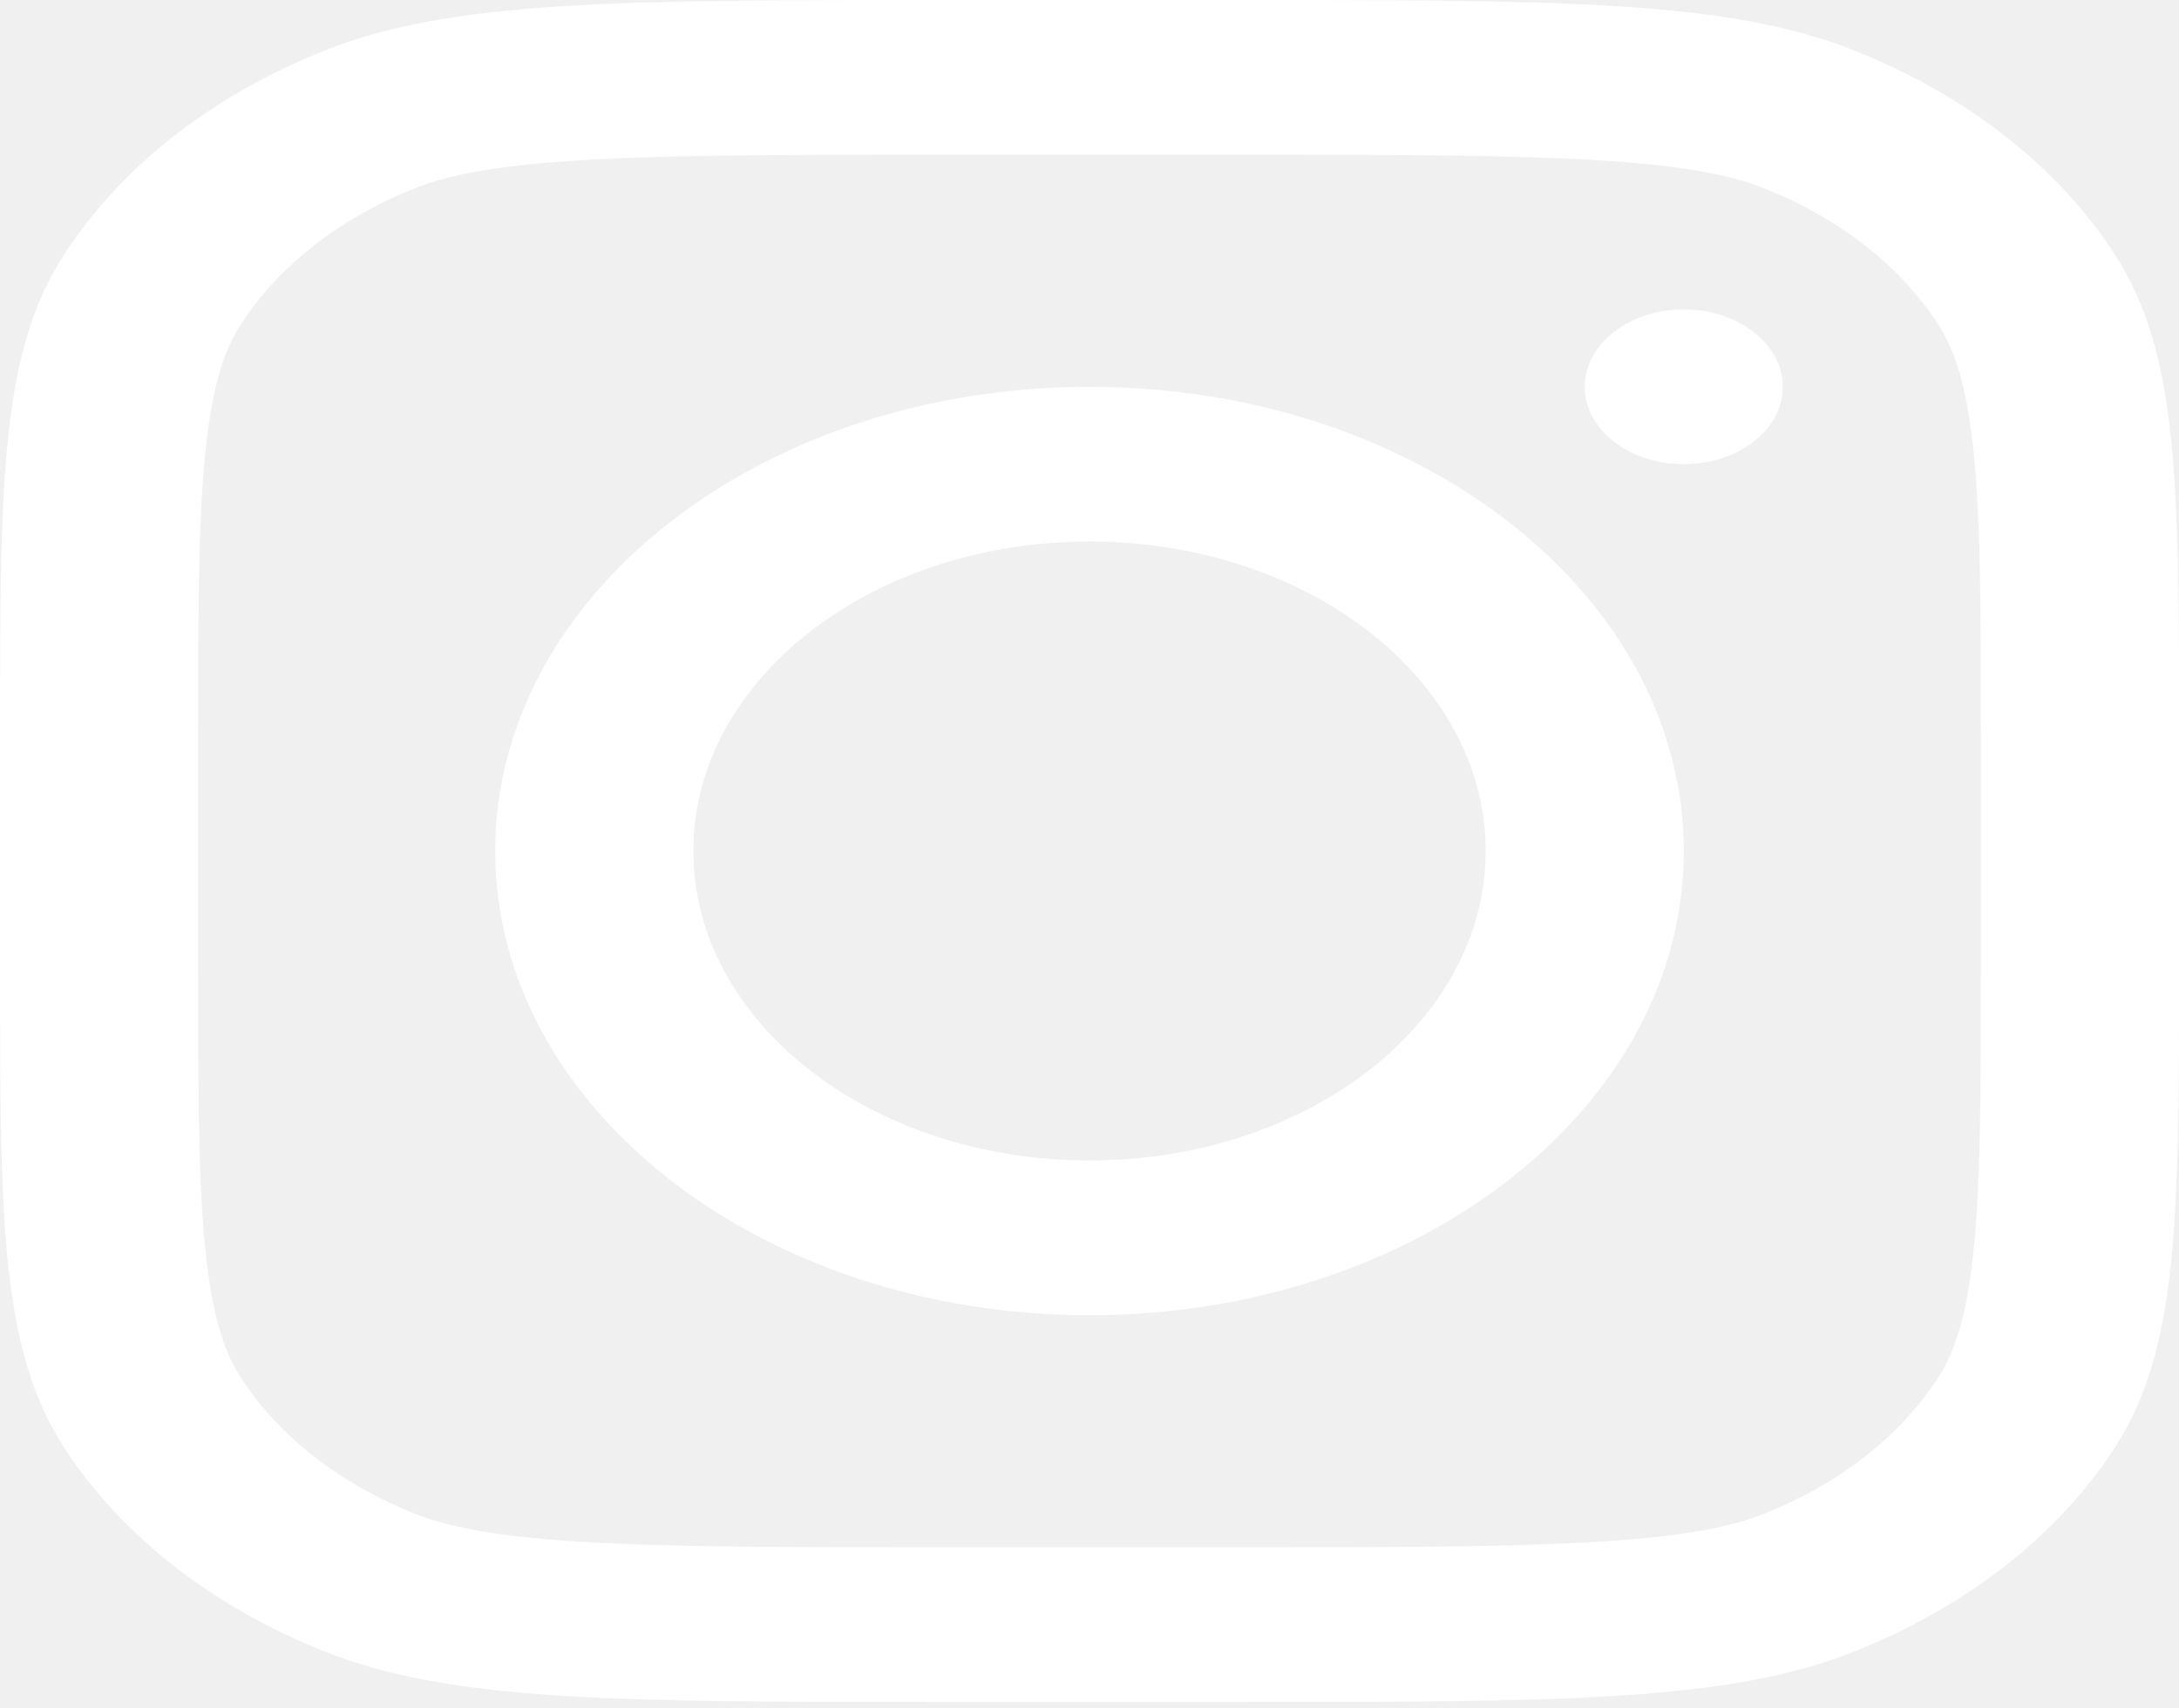
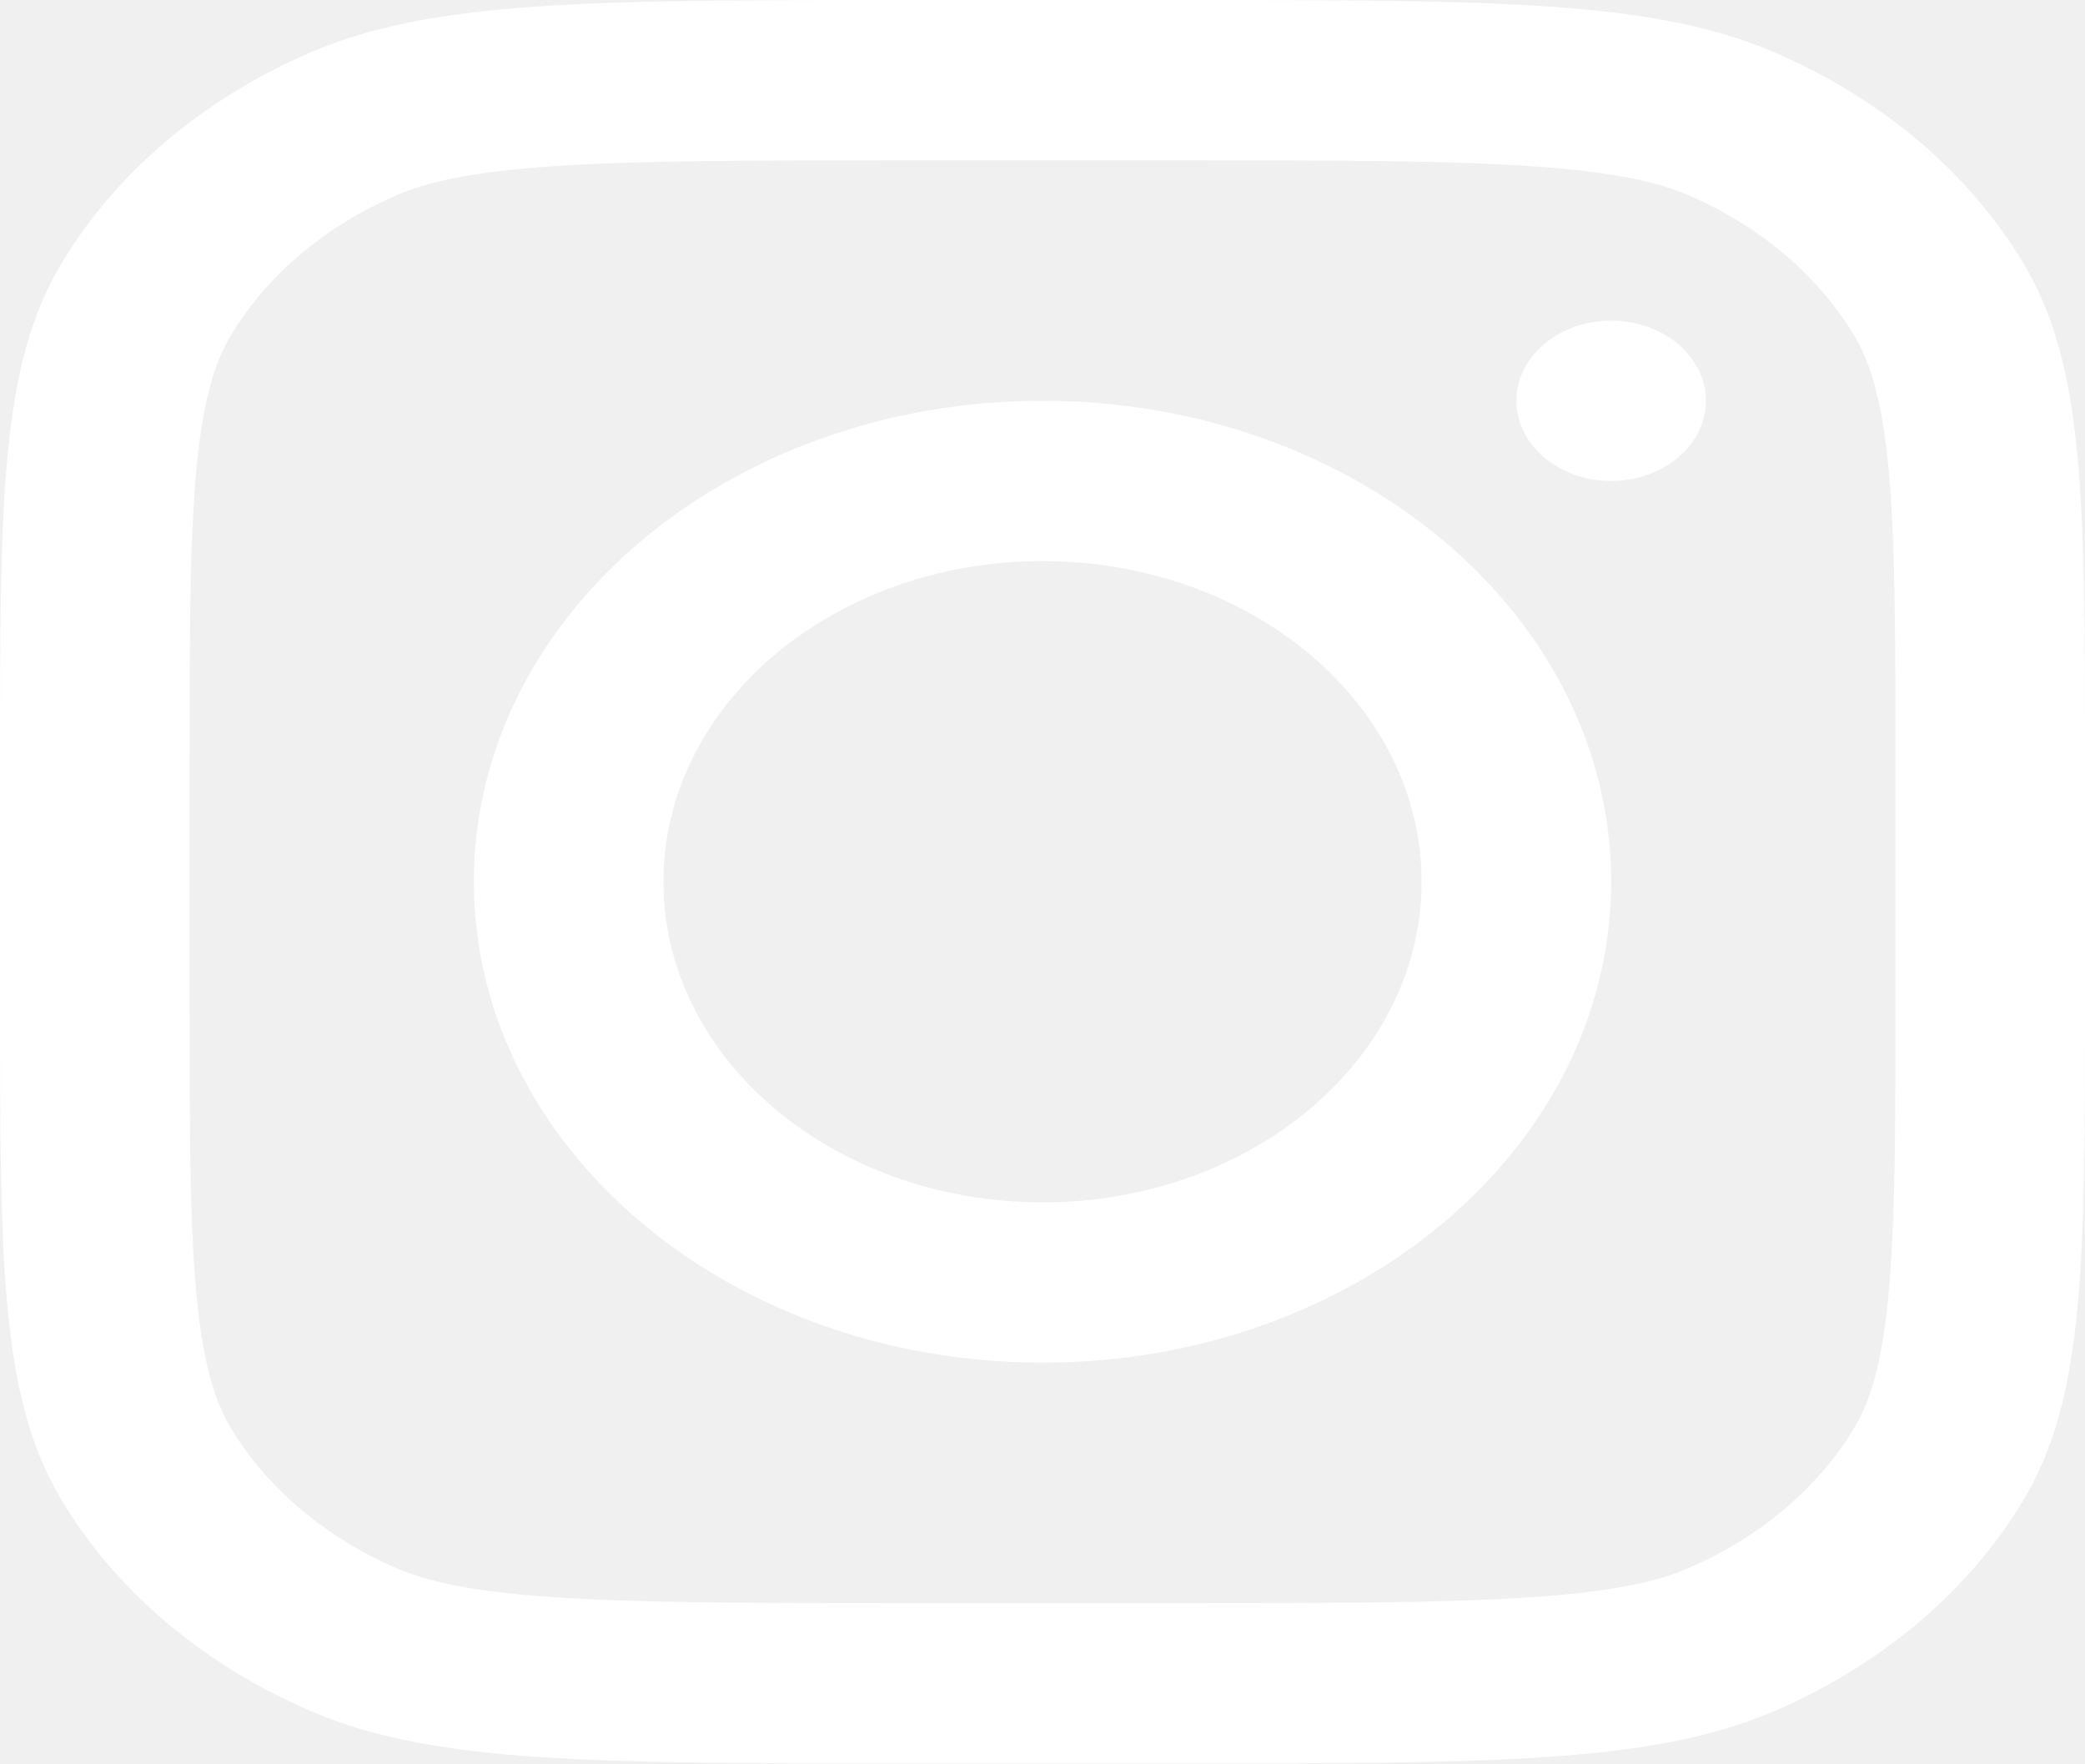
- <svg xmlns="http://www.w3.org/2000/svg" width="185" height="145" viewBox="0 0 185 145" fill="none">
-   <path fill-rule="evenodd" clip-rule="evenodd" d="M92.5 111.683C120.365 111.683 142.955 94.035 142.955 72.266C142.955 50.496 120.365 32.848 92.5 32.848C64.635 32.848 42.045 50.496 42.045 72.266C42.045 94.035 64.635 111.683 92.5 111.683ZM92.5 98.544C111.077 98.544 126.136 86.778 126.136 72.266C126.136 57.752 111.077 45.987 92.5 45.987C73.923 45.987 58.864 57.752 58.864 72.266C58.864 86.778 73.923 98.544 92.5 98.544Z" fill="white" />
-   <path d="M142.955 26.278C138.31 26.278 134.545 29.22 134.545 32.848C134.545 36.476 138.31 39.418 142.955 39.418C147.599 39.418 151.364 36.476 151.364 32.848C151.364 29.22 147.599 26.278 142.955 26.278Z" fill="white" />
-   <path fill-rule="evenodd" clip-rule="evenodd" d="M5.499 21.522C0 29.954 0 40.992 0 63.068V81.463C0 103.539 0 114.577 5.499 123.009C10.336 130.426 18.055 136.456 27.549 140.235C38.342 144.531 52.47 144.531 80.727 144.531H104.273C132.53 144.531 146.659 144.531 157.451 140.235C166.945 136.456 174.664 130.426 179.5 123.009C185 114.577 185 103.539 185 81.463V63.068C185 40.992 185 29.954 179.5 21.522C174.664 14.105 166.945 8.075 157.451 4.296C146.659 0 132.53 0 104.273 0H80.727C52.47 0 38.342 0 27.549 4.296C18.055 8.075 10.336 14.105 5.499 21.522ZM104.273 13.139H80.727C66.321 13.139 56.528 13.149 48.958 13.633C41.585 14.103 37.814 14.956 35.184 16.003C28.855 18.523 23.709 22.543 20.484 27.488C19.144 29.543 18.052 32.488 17.45 38.249C16.831 44.163 16.818 51.813 16.818 63.068V81.463C16.818 92.718 16.831 100.368 17.45 106.282C18.052 112.043 19.144 114.989 20.484 117.044C23.709 121.988 28.855 126.008 35.184 128.528C37.814 129.575 41.585 130.428 48.958 130.899C56.528 131.382 66.321 131.392 80.727 131.392H104.273C118.679 131.392 128.472 131.382 136.041 130.899C143.415 130.428 147.186 129.575 149.816 128.528C156.145 126.008 161.291 121.988 164.515 117.044C165.856 114.989 166.948 112.043 167.55 106.282C168.168 100.368 168.182 92.718 168.182 81.463V63.068C168.182 51.813 168.168 44.163 167.55 38.249C166.948 32.488 165.856 29.543 164.515 27.488C161.291 22.543 156.145 18.523 149.816 16.003C147.186 14.956 143.415 14.103 136.041 13.633C128.472 13.149 118.679 13.139 104.273 13.139Z" fill="white" />
+ <svg xmlns="http://www.w3.org/2000/svg" width="175" height="148" viewBox="0 0 175 148" fill="none">
+   <path fill-rule="evenodd" clip-rule="evenodd" d="M87.5 114.364C113.859 114.364 135.227 96.292 135.227 74C135.227 51.708 113.859 33.636 87.5 33.636C61.141 33.636 39.773 51.708 39.773 74C39.773 96.292 61.141 114.364 87.5 114.364ZM87.5 100.909C105.072 100.909 119.318 88.861 119.318 74C119.318 59.139 105.072 47.091 87.5 47.091C69.927 47.091 55.682 59.139 55.682 74C55.682 88.861 69.927 100.909 87.5 100.909Z" fill="white" />
+   <path d="M135.227 26.909C130.834 26.909 127.273 29.921 127.273 33.636C127.273 37.352 130.834 40.364 135.227 40.364C139.621 40.364 143.182 37.352 143.182 33.636C143.182 29.921 139.621 26.909 135.227 26.909Z" fill="white" />
+   <path fill-rule="evenodd" clip-rule="evenodd" d="M5.202 22.039C0 30.673 0 41.976 0 64.582V83.418C0 106.024 0 117.327 5.202 125.961C9.778 133.556 17.079 139.731 26.06 143.6C36.269 148 49.634 148 76.364 148H98.636C125.366 148 138.731 148 148.94 143.6C157.921 139.731 165.222 133.556 169.798 125.961C175 117.327 175 106.024 175 83.418V64.582C175 41.976 175 30.673 169.798 22.039C165.222 14.444 157.921 8.269 148.94 4.399C138.731 0 125.366 0 98.636 0H76.364C49.634 0 36.269 0 26.06 4.399C17.079 8.269 9.778 14.444 5.202 22.039ZM98.636 13.454H76.364C62.736 13.454 53.472 13.465 46.312 13.96C39.337 14.442 35.77 15.315 33.282 16.387C27.295 18.967 22.428 23.084 19.377 28.147C18.109 30.252 17.076 33.268 16.506 39.167C15.921 45.222 15.909 53.057 15.909 64.582V83.418C15.909 94.943 15.921 102.777 16.506 108.833C17.076 114.732 18.109 117.749 19.377 119.853C22.428 124.916 27.295 129.032 33.282 131.612C35.77 132.685 39.337 133.559 46.312 134.04C53.472 134.535 62.736 134.545 76.364 134.545H98.636C112.264 134.545 121.527 134.535 128.688 134.04C135.663 133.559 139.23 132.685 141.718 131.612C147.705 129.032 152.572 124.916 155.623 119.853C156.891 117.749 157.924 114.732 158.494 108.833C159.078 102.777 159.091 94.943 159.091 83.418V64.582C159.091 53.057 159.078 45.222 158.494 39.167C157.924 33.268 156.891 30.252 155.623 28.147C152.572 23.084 147.705 18.967 141.718 16.387C139.23 15.315 135.663 14.442 128.688 13.96C121.527 13.465 112.264 13.454 98.636 13.454Z" fill="white" />
</svg>
